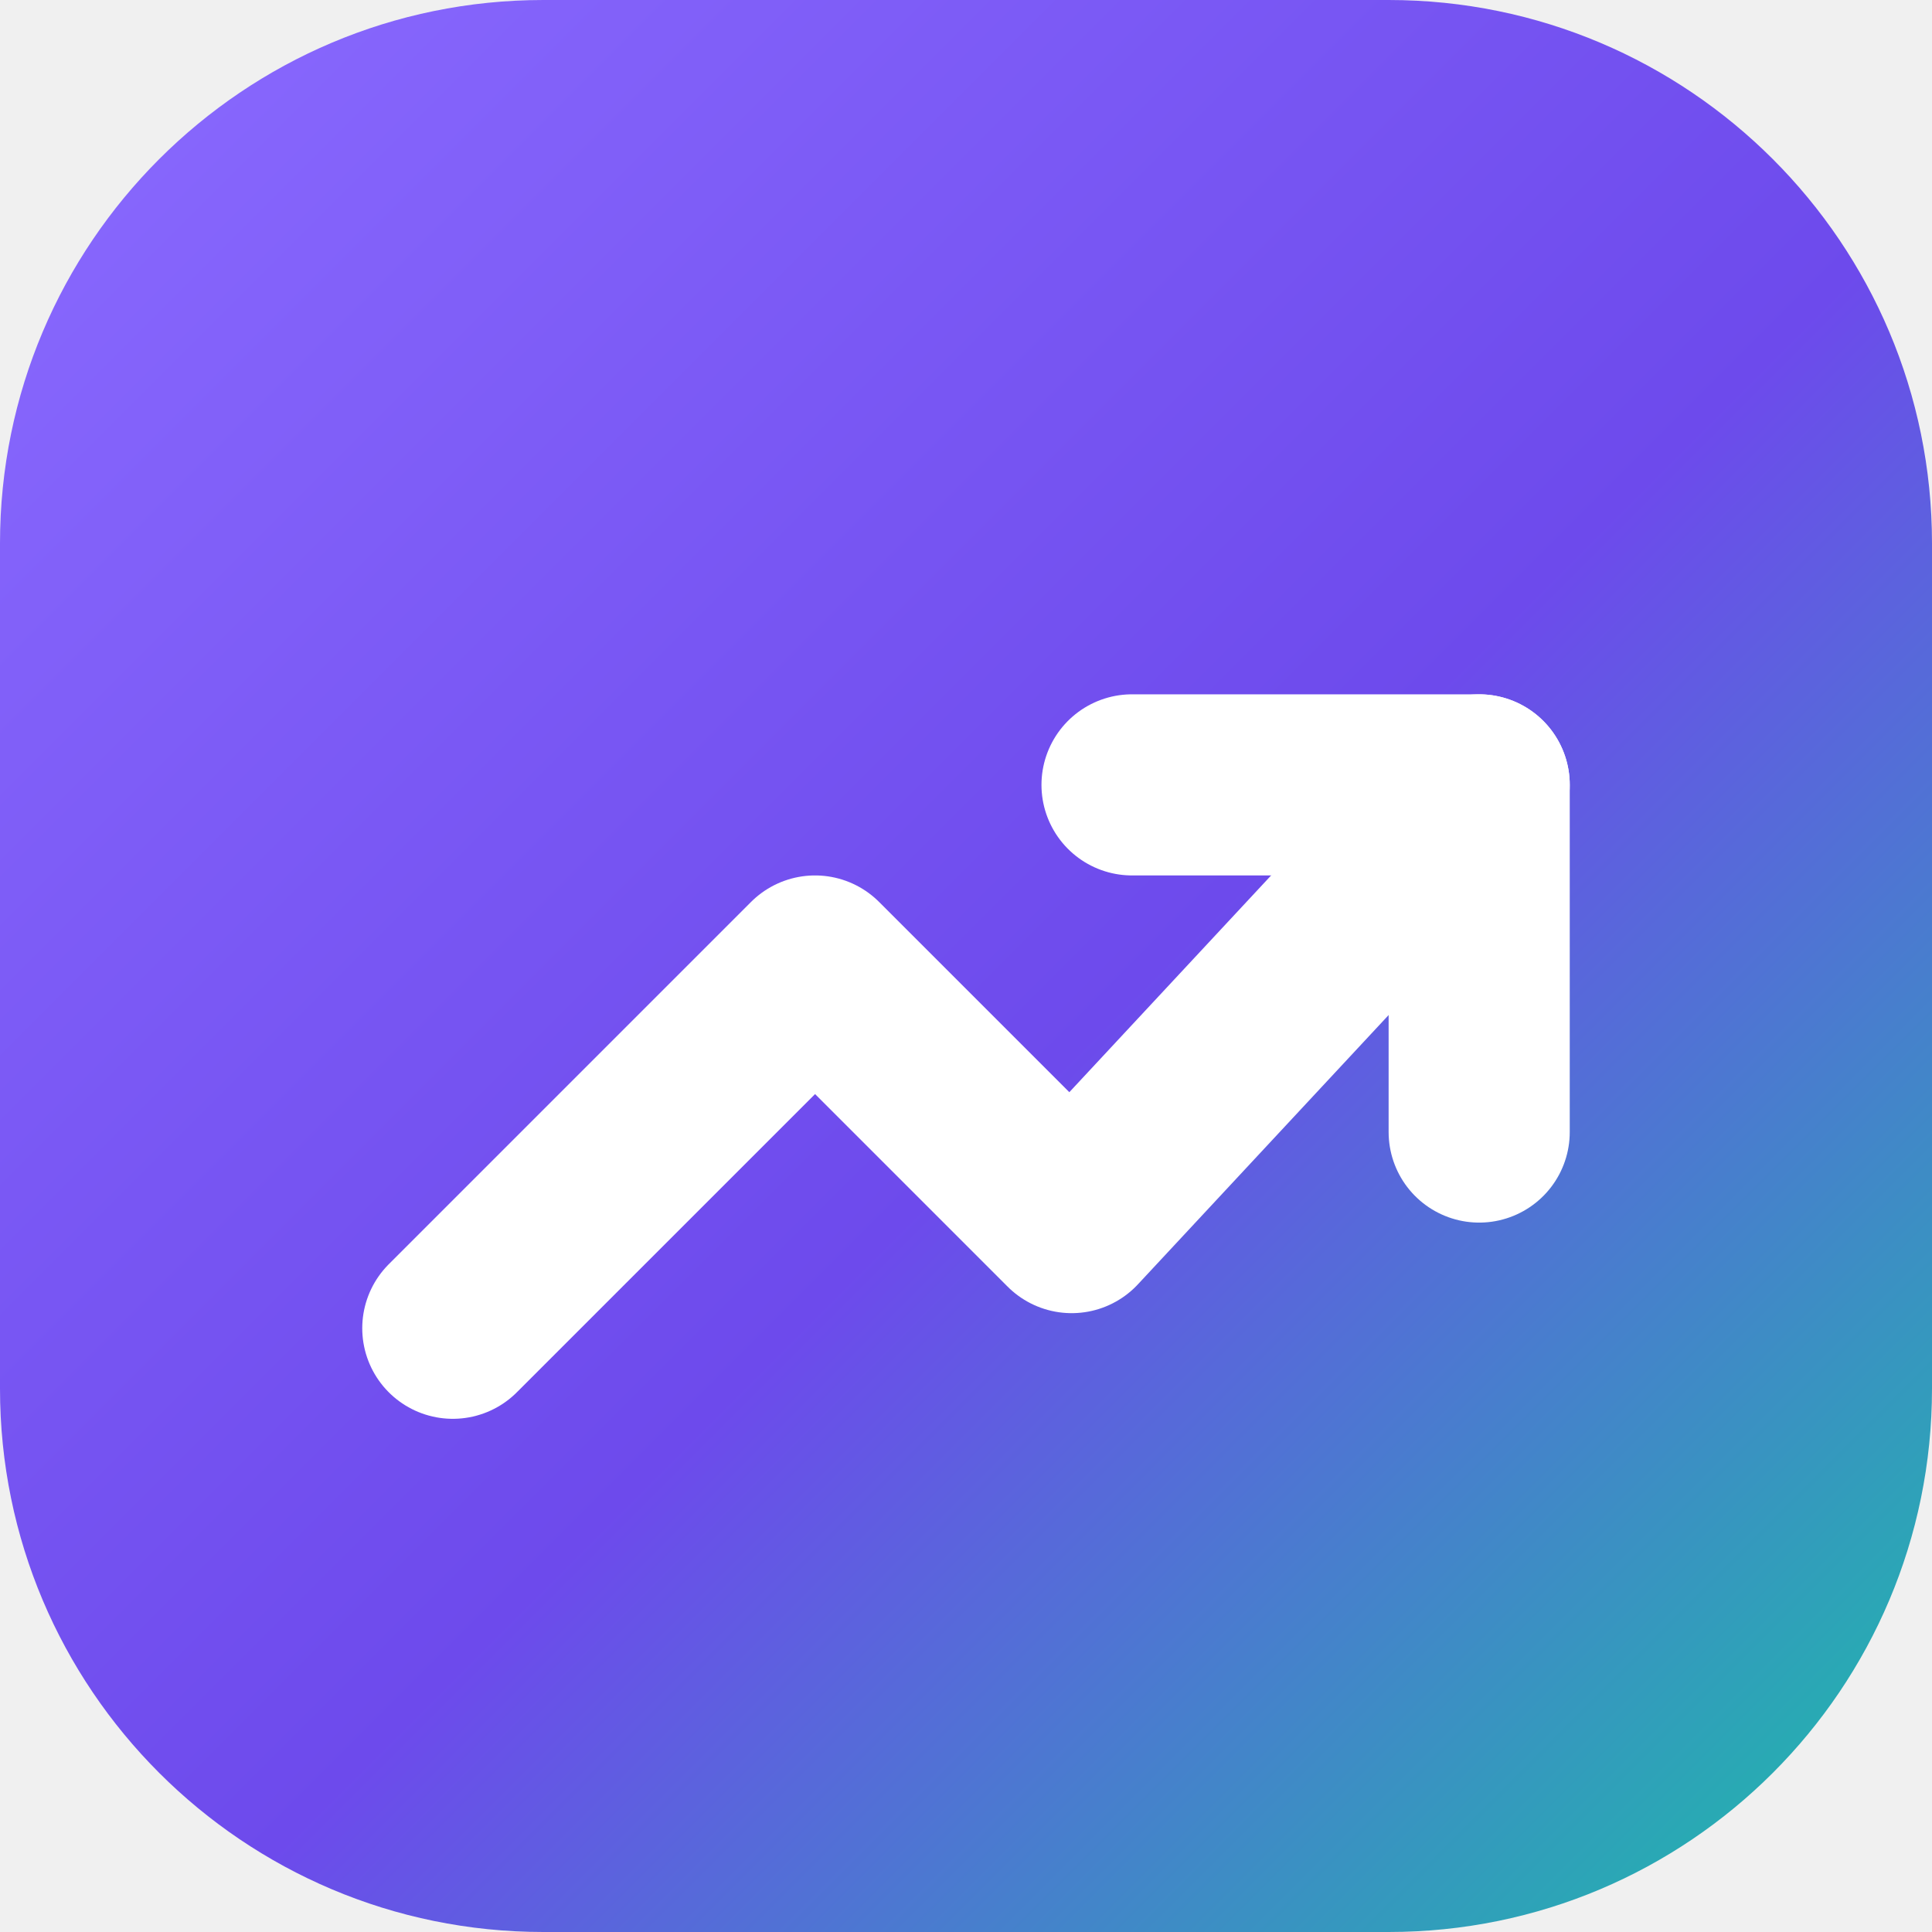
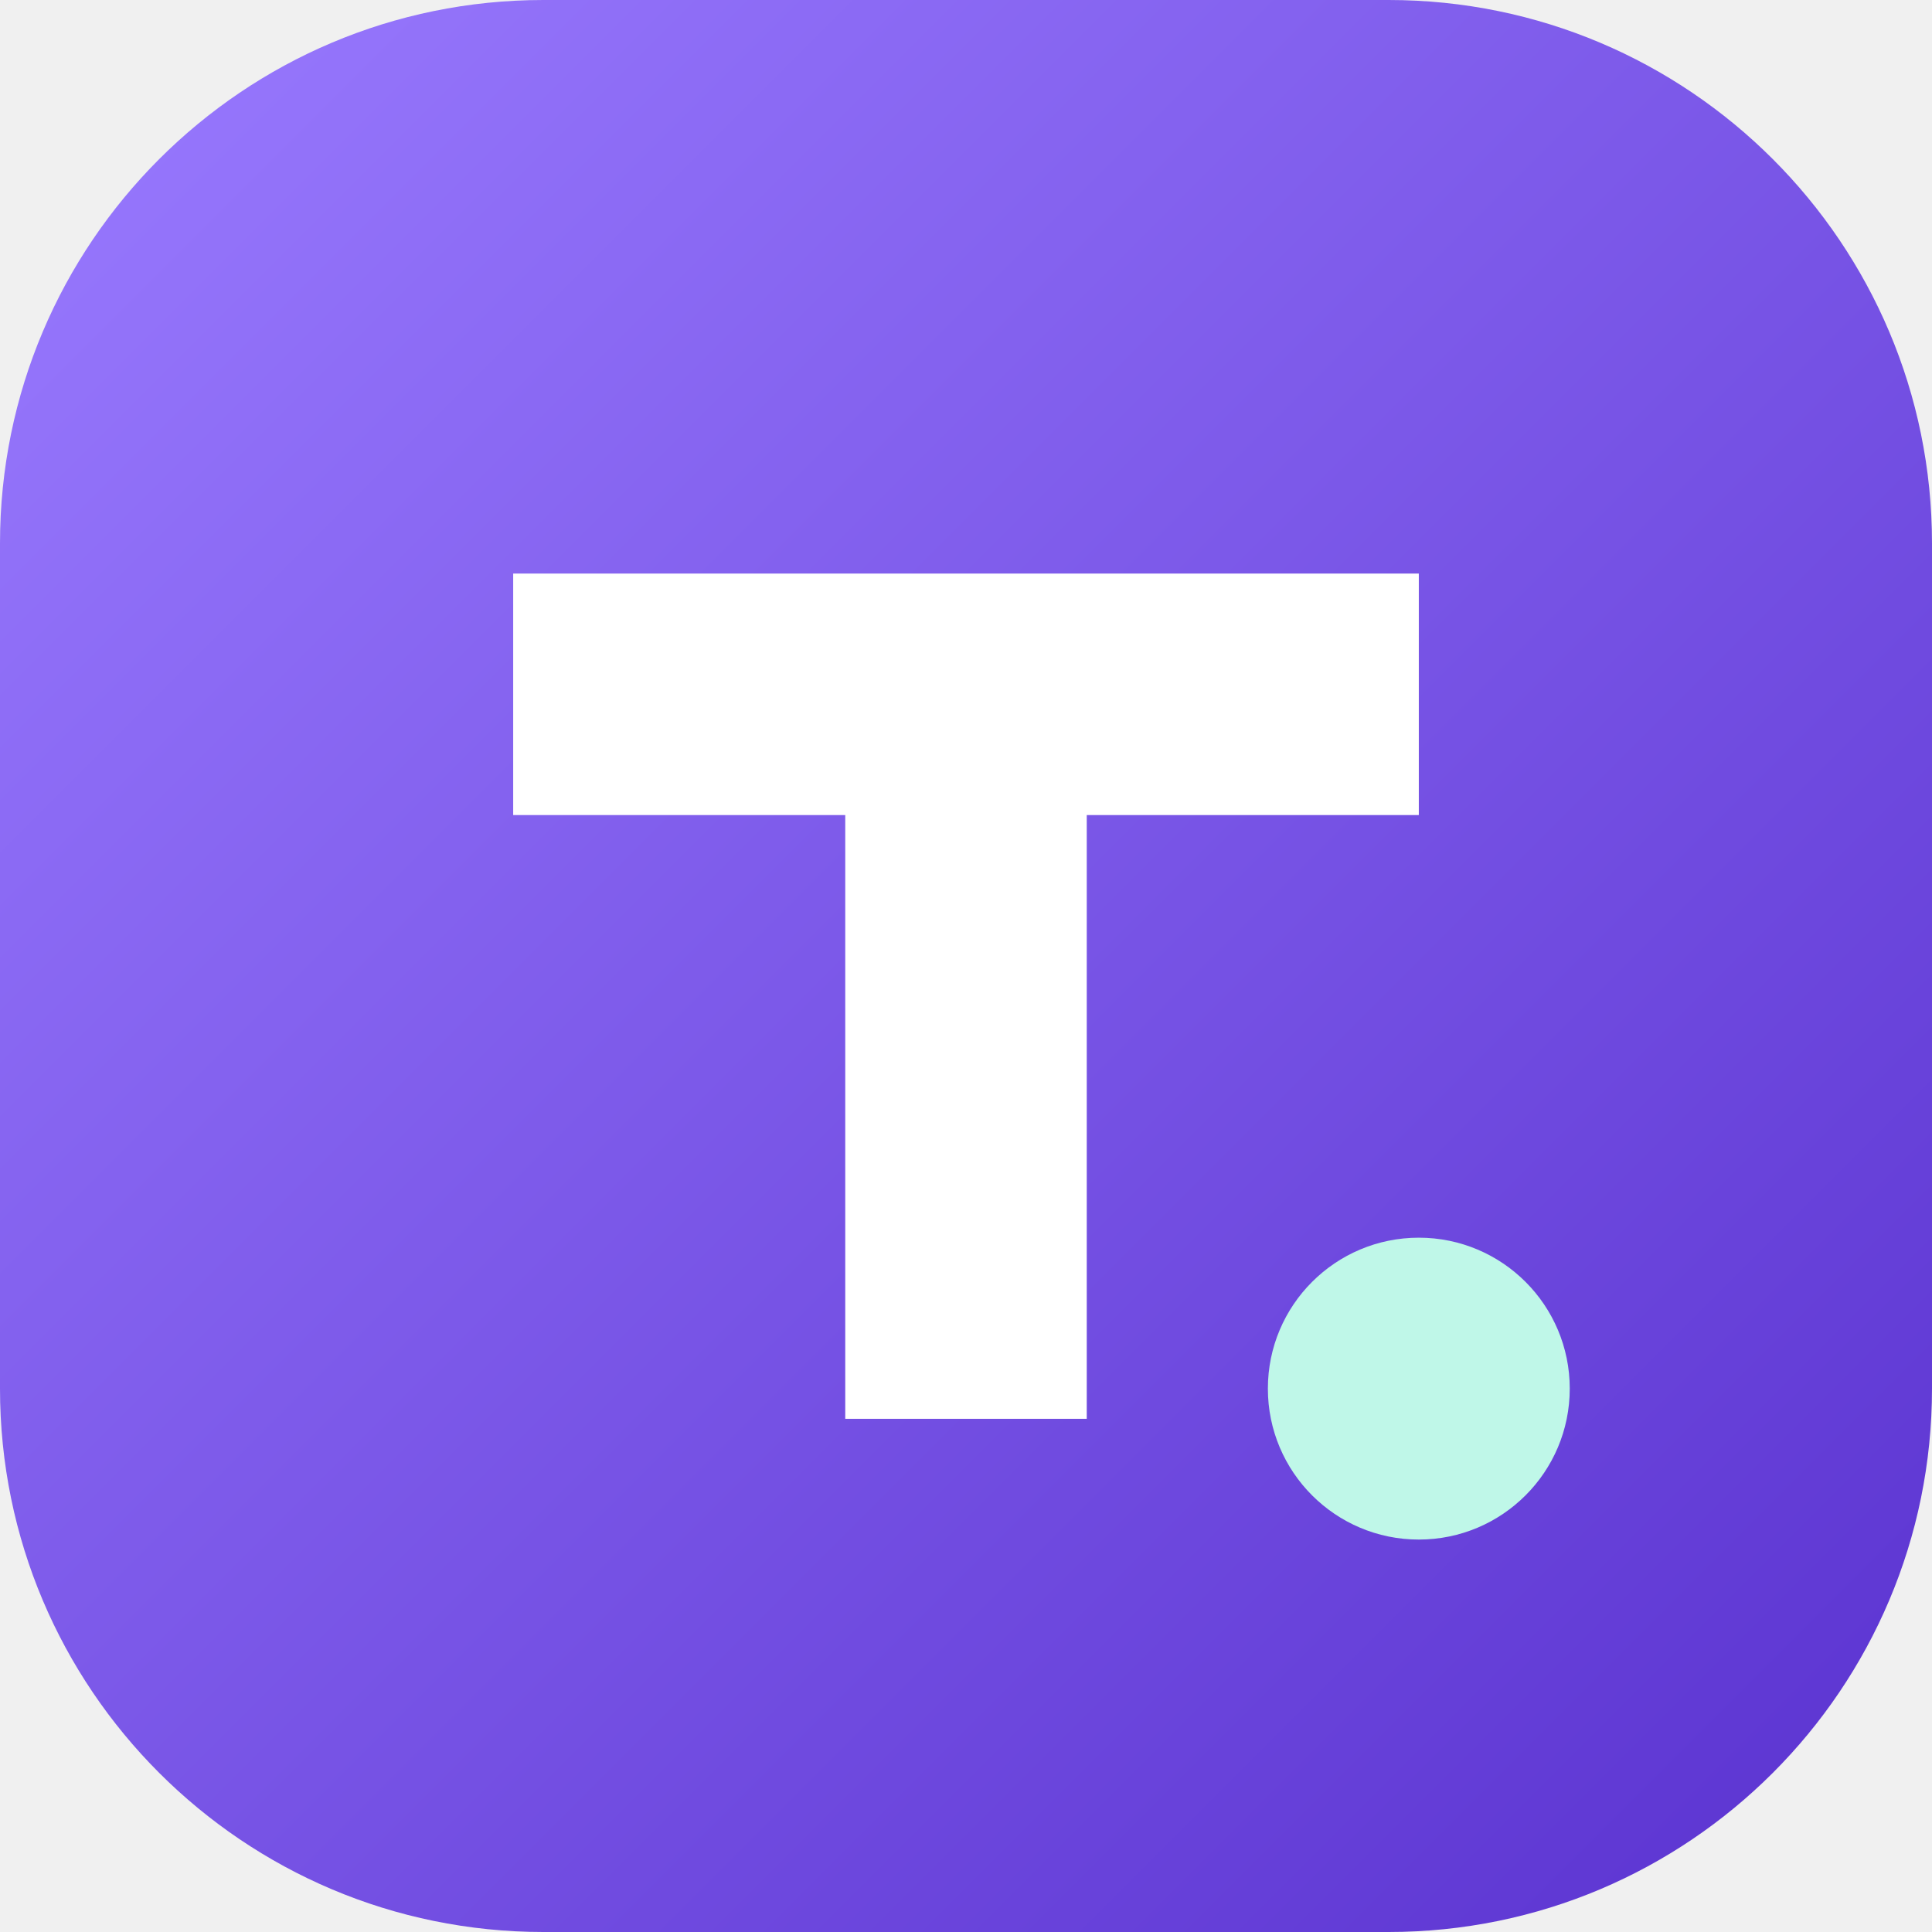
<svg xmlns="http://www.w3.org/2000/svg" viewBox="0 0 64 64">
  <defs>
-     <linearGradient id="trakkitFavicon" x1="0" y1="0" x2="1" y2="1">
-       <stop offset="0" stop-color="#8b6bff" />
-       <stop offset="0.55" stop-color="#6d4aec" />
-       <stop offset="1" stop-color="#18c1a6" />
+     <linearGradient id="g" x1="0" y1="0" x2="1" y2="1">
+       <stop stop-color="#9a7bff" />
+       <stop offset="1" stop-color="#5931cf" />
    </linearGradient>
  </defs>
-   <rect width="64" height="64" rx="18" fill="url(#trakkitFavicon)" />
-   <path d="M15 44 27 32l8.5 8.5L49 26" fill="none" stroke="#ffffff" stroke-width="6" stroke-linecap="round" stroke-linejoin="round" />
-   <path d="M37.5 26H49v11.5" fill="none" stroke="#ffffff" stroke-width="6" stroke-linecap="round" stroke-linejoin="round" />
+   <rect width="64" height="64" rx="18" fill="url(#g)" />
+   <path d="M17 19h30v8H36v20h-8V27H17z" fill="#fff" />
+   <circle cx="47" cy="46" r="5" fill="#bff7e8" />
</svg>
